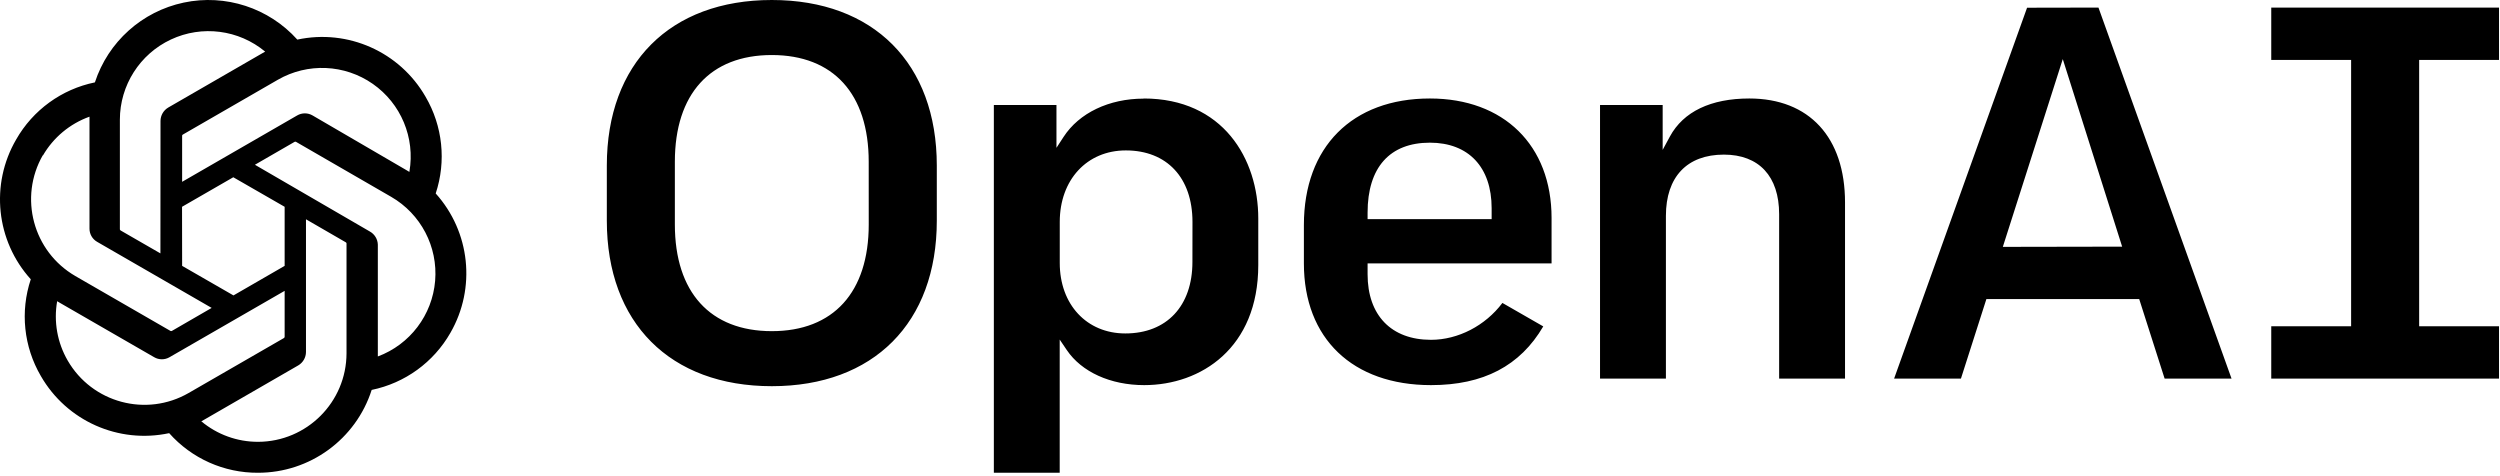
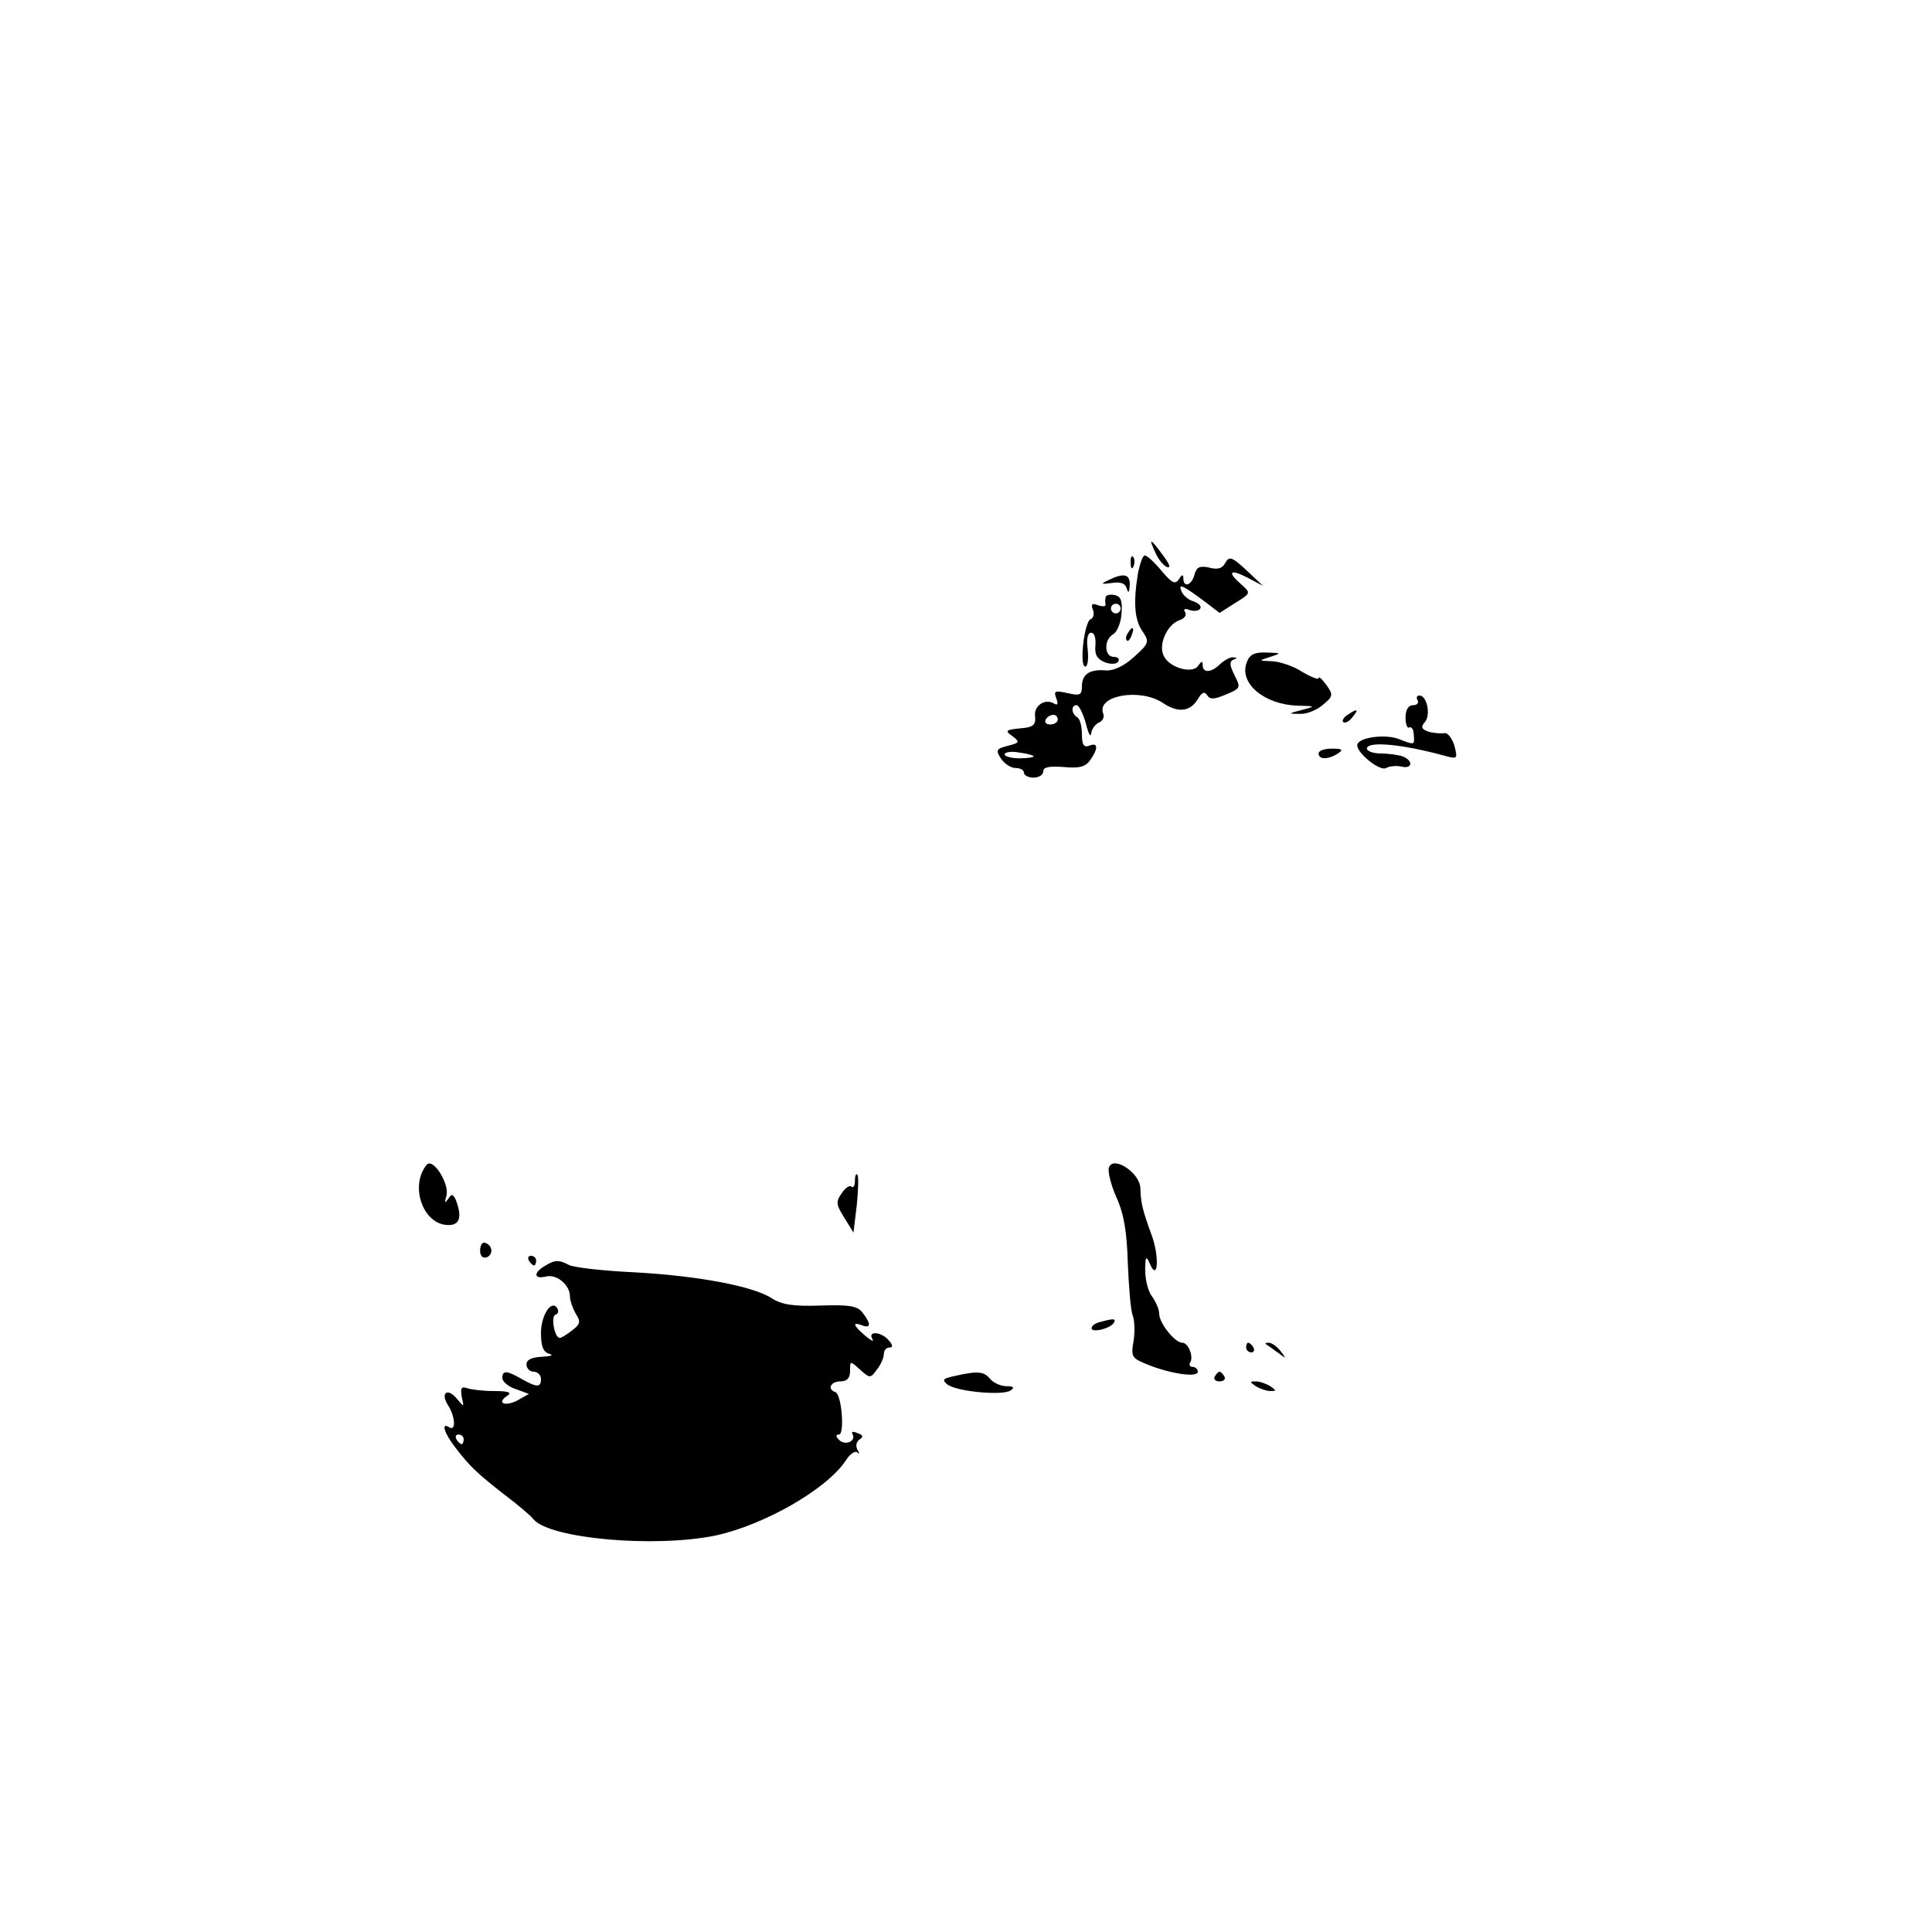
- <svg xmlns="http://www.w3.org/2000/svg" width="894" height="170">
-   <path d="M625.55 35.22c-13.75 0-23.57 4.7-28.39 13.59l-2.59 4.79V37.54h-22.4v97.85h23.56V77.18c0-13.91 7.55-21.89 20.73-21.89 12.56 0 19.76 7.76 19.76 21.31v58.79h23.56v-63c0-23.26-12.8-37.17-34.23-37.17zm-114.22 0c-27.79 0-45.06 17.33-45.06 45.25v13.74c0 26.83 17.42 43.51 45.45 43.51 18.74 0 31.88-6.88 40.15-21l-14.61-8.39c-6.11 8.15-15.86 13.19-25.54 13.19-14.19 0-22.67-8.76-22.67-23.44v-3.89h65.79V77.95c0-26-17.08-42.73-43.51-42.73zm22.08 43.14h-44.36v-2.34c0-16.12 7.91-25 22.28-25 13.83 0 22.08 8.76 22.08 23.44v3.9zm360.24-56.93V2.71H812.2v18.72h28.56v95.25H812.2v18.71h81.45v-18.71h-28.56V21.43h28.56zM276 0c-36.39 0-59 22.68-59 59.18v19.74c0 36.51 22.6 59.18 59 59.18s59-22.67 59-59.18V59.18C334.99 22.68 312.38 0 276 0zm34.66 80.27c0 24.24-12.63 38.15-34.66 38.15-22.03 0-34.67-13.91-34.67-38.15V57.83c0-24.24 12.63-38.15 34.66-38.15 22.03 0 34.66 13.91 34.66 38.15l.01 22.44zm98.31-45c-12.36 0-23.07 5.11-28.64 13.69l-2.54 3.9V37.54H355.4v131.52h23.55v-47.63l2.53 3.74c5.3 7.85 15.65 12.55 27.68 12.55 20.31 0 40.8-13.28 40.8-42.93V78.13c0-21.35-12.63-42.91-41-42.91l.01.05zm17.44 58.4c0 15.77-9.2 25.57-24 25.57-13.8 0-23.44-10.35-23.44-25.18v-14.7c0-15.06 9.72-25.57 23.63-25.57 14.7 0 23.83 9.8 23.83 25.57l-.02 14.31zM724.88 2.76l-47.55 132.63h23.9l9.1-28.44h54.65l.09.28 9 28.16H798L750.41 2.71l-25.53.05zm-8.67 85.52l21.44-67.15 21.23 67.07-42.67.08zM155.808 69.182a42.157 42.157 0 0 0-3.632-34.592c-9.222-16.051-27.756-24.308-45.856-20.429a42.724 42.724 0 0 0-72.384 15.297 42.157 42.157 0 0 0-28.16 20.429c-9.322 16.025-7.206 36.24 5.232 49.988a42.124 42.124 0 0 0 3.6 34.592c9.232 16.057 27.778 24.313 45.889 20.429a42.157 42.157 0 0 0 31.76 14.163c18.552.017 34.99-11.96 40.656-29.626a42.19 42.19 0 0 0 28.16-20.429c9.21-15.997 7.085-36.103-5.265-49.822zm-63.552 88.813a31.526 31.526 0 0 1-20.262-7.331l1-.567 33.659-19.429a5.599 5.599 0 0 0 2.766-4.799V78.413l14.23 8.232a.5.5 0 0 1 .267.366v39.325c-.037 17.47-14.19 31.623-31.66 31.66zm-68.051-29.06a31.493 31.493 0 0 1-3.766-21.228l1 .6 33.692 19.428a5.432 5.432 0 0 0 5.499 0l41.157-23.727v16.43a.567.567 0 0 1-.233.432l-34.092 19.663c-15.15 8.727-34.505 3.538-43.257-11.598zM15.34 55.62a31.593 31.593 0 0 1 16.663-13.897v39.99a5.399 5.399 0 0 0 2.733 4.766l40.957 23.628-14.23 8.232a.533.533 0 0 1-.5 0l-34.025-19.63C11.818 89.946 6.633 70.605 15.34 55.453v.167zm116.907 27.16l-41.09-23.861 14.196-8.198a.533.533 0 0 1 .5 0l34.026 19.662a31.66 31.66 0 0 1-4.766 57.087V87.478a5.565 5.565 0 0 0-2.866-4.699zm14.163-21.295l-1-.6-33.625-19.595a5.465 5.465 0 0 0-5.532 0L65.129 65.016v-16.43a.467.467 0 0 1 .2-.432l34.025-19.63a31.693 31.693 0 0 1 47.056 32.827v.133zM57.364 90.611l-14.23-8.198a.567.567 0 0 1-.267-.4V42.788A31.693 31.693 0 0 1 94.822 18.46l-1 .567-33.659 19.429a5.599 5.599 0 0 0-2.766 4.799l-.033 47.356zm7.732-16.663l18.329-10.564 18.362 10.564v21.128l-18.296 10.565L65.13 95.076l-.033-21.128z" />
+ <svg xmlns="http://www.w3.org/2000/svg" version="1.0" width="400pt" height="400pt" viewBox="0 0 400 400" preserveAspectRatio="xMidYMid meet">
+   <g transform="translate(0,400) scale(0.1,-0.1)" fill="#000000" stroke="none">
+     <path d="M2392 2856 c6 -14 17 -27 24 -30 9 -3 5 7 -8 24 -26 36 -31 38 -16 6z" />
+     <path d="M2341 2834 c0 -11 3 -14 6 -6 3 7 2 16 -1 19 -3 4 -6 -2 -5 -13z" />
+     <path d="M2356 2813 c-10 -62 -7 -97 10 -121 14 -21 13 -24 -18 -52 -21 -19 -42 -29 -58 -28 -34 3 -50 -8 -50 -33 0 -18 -4 -20 -30 -14 -26 6 -29 4 -23 -11 4 -11 3 -15 -4 -11 -19 12 -43 -4 -40 -26 2 -18 -4 -23 -31 -25 -30 -3 -32 -5 -16 -16 16 -12 15 -14 -9 -20 -24 -6 -26 -9 -15 -26 7 -11 21 -20 30 -20 10 0 18 -4 18 -10 0 -5 9 -10 20 -10 11 0 20 6 20 13 0 9 12 11 42 9 32 -3 45 0 55 14 17 24 17 38 -2 30 -11 -4 -15 2 -15 24 0 16 -4 32 -10 35 -12 8 -13 25 -1 25 5 0 13 -17 19 -37 5 -21 10 -31 11 -22 1 9 8 19 16 23 8 3 12 11 9 19 -14 37 76 53 123 22 31 -21 56 -19 72 6 9 16 15 18 20 10 6 -10 15 -9 39 1 31 13 31 14 18 40 -10 20 -11 28 -3 32 9 3 9 5 0 5 -6 1 -18 -6 -27 -14 -18 -18 -36 -19 -36 -2 0 9 -2 9 -9 -1 -11 -18 -59 -5 -71 19 -13 23 6 66 32 75 10 3 15 10 12 16 -5 7 -1 9 9 5 9 -3 19 -2 22 3 3 5 -3 11 -14 15 -11 3 -22 13 -25 21 -7 17 2 13 49 -22 l30 -23 33 21 c32 20 32 20 12 38 -30 26 -24 33 13 14 l32 -17 -34 32 c-30 28 -36 30 -44 16 -6 -12 -16 -15 -34 -10 -19 4 -26 1 -30 -15 -6 -22 -23 -28 -23 -7 0 8 -3 8 -9 -2 -8 -12 -15 -8 -36 17 -15 18 -30 32 -35 32 -4 0 -10 -17 -14 -37z m-166 -303 c0 -5 -7 -10 -16 -10 -8 0 -12 5 -9 10 3 6 10 10 16 10 5 0 9 -4 9 -10z m-50 -76 c0 -2 -13 -4 -30 -4 -16 0 -30 4 -30 8 0 5 14 7 30 4 17 -2 30 -6 30 -8z" />
+     <path d="M2295 2799 c-17 -8 -16 -9 7 -6 19 3 28 -1 31 -12 3 -10 5 -8 6 7 1 23 -11 27 -44 11z" />
+     <path d="M2289 2763 c-1 -4 -1 -11 0 -15 0 -4 -7 -4 -16 -1 -12 5 -15 2 -10 -10 3 -8 1 -17 -5 -19 -13 -5 -24 -98 -11 -98 5 0 7 16 5 35 -3 22 0 35 7 35 7 0 10 -11 9 -26 -2 -19 3 -28 19 -35 13 -5 25 -4 28 1 4 6 -1 10 -9 10 -20 0 -21 36 -1 47 8 5 16 24 17 43 2 26 -1 35 -14 38 -10 2 -19 0 -19 -5z m31 -23 c0 -5 -4 -10 -10 -10 -5 0 -10 5 -10 10 0 6 5 10 10 10 6 0 10 -4 10 -10z" />
+     <path d="M2335 2689 c-4 -6 -5 -12 -2 -15 2 -3 7 2 10 11 7 17 1 20 -8 4z" />
+     <path d="M2581 2628 c-16 -43 37 -87 106 -89 37 -1 38 -1 8 -9 -28 -7 -28 -8 -5 -8 14 -1 35 7 48 18 22 18 23 21 8 42 -9 12 -16 19 -16 14 0 -4 -15 2 -34 13 -18 12 -46 21 -62 22 -29 1 -29 1 -4 9 24 8 23 8 -8 9 -25 1 -35 -4 -41 -21z" />
+     <path d="M2935 2550 c3 -5 -1 -10 -9 -10 -10 0 -16 -9 -16 -26 0 -14 4 -23 8 -20 4 2 9 -4 9 -15 2 -22 2 -22 -31 -9 -29 11 -86 3 -86 -13 0 -17 48 -55 60 -47 7 4 21 5 31 3 23 -6 26 12 3 21 -9 3 -29 6 -45 6 -16 0 -29 5 -29 10 0 16 71 10 162 -15 26 -7 26 -6 19 22 -5 15 -14 27 -21 25 -6 -1 -21 0 -32 3 -15 5 -17 10 -8 20 13 15 4 55 -11 55 -6 0 -7 -4 -4 -10z" />
+     <path d="M2790 2520 c-8 -5 -12 -12 -9 -15 4 -3 12 1 19 10 14 17 11 19 -10 5z" />
+     <path d="M2730 2440 c0 -13 20 -13 40 0 12 8 9 10 -12 10 -16 0 -28 -4 -28 -10z" />
+     <path d="M883 1588 c-34 -42 -9 -119 40 -124 28 -3 35 14 21 51 -6 13 -9 14 -16 3 -7 -10 -8 -8 -4 5 8 25 -28 82 -41 65z" />
+     <path d="M2296 1583 c-3 -8 4 -36 15 -61 16 -35 22 -71 24 -137 2 -49 6 -98 10 -108 4 -10 5 -34 2 -53 -6 -33 -3 -36 26 -48 48 -20 107 -29 107 -16 0 5 -5 10 -11 10 -5 0 -8 4 -5 9 8 12 -4 41 -16 41 -16 0 -48 41 -48 60 0 9 -7 25 -15 36 -8 10 -14 35 -14 54 0 28 2 31 9 15 17 -41 21 11 5 56 -20 55 -23 68 -24 99 -1 32 -56 68 -65 43z" />
+     <path d="M1770 1555 c0 -10 -3 -15 -7 -12 -3 4 -13 -2 -20 -13 -13 -18 -12 -24 5 -51 l19 -31 7 58 c3 31 4 59 1 62 -3 3 -5 -3 -5 -13z" />
+     <path d="M994 1411 c0 -11 5 -17 14 -14 14 6 12 25 -4 30 -5 2 -10 -5 -10 -16z" />
+     <path d="M1095 1390 c3 -5 8 -10 11 -10 2 0 4 5 4 10 0 6 -5 10 -11 10 -5 0 -7 -4 -4 -10z" />
+     <path d="M1128 1379 c-24 -14 -23 -28 2 -22 22 6 50 -17 50 -41 0 -9 6 -25 12 -36 11 -16 9 -22 -7 -34 -11 -9 -23 -16 -26 -16 -11 0 -19 45 -9 48 6 2 7 8 4 13 -12 20 -34 -14 -34 -51 0 -28 5 -40 18 -43 9 -3 2 -5 -15 -6 -22 -1 -33 -6 -33 -16 0 -8 7 -15 15 -15 8 0 15 -7 15 -15 0 -18 -8 -18 -40 0 -31 18 -40 18 -40 2 0 -7 12 -18 28 -23 l27 -10 -23 -13 c-26 -14 -45 -6 -22 9 11 7 3 10 -27 10 -23 0 -48 3 -56 6 -12 4 -14 0 -11 -18 5 -22 5 -22 -10 -4 -20 24 -35 12 -18 -14 15 -24 16 -54 2 -45 -17 11 -11 -11 12 -41 32 -42 47 -55 103 -99 28 -21 55 -44 60 -51 35 -40 252 -59 377 -33 101 22 230 96 269 155 8 13 19 21 24 17 4 -5 5 -2 0 6 -4 8 -2 16 5 21 8 5 7 9 -5 13 -9 4 -13 3 -10 -2 8 -15 -15 -25 -28 -12 -7 7 -7 11 0 11 12 0 6 84 -8 88 -17 6 -9 22 11 22 14 0 20 7 20 22 0 21 0 21 21 2 20 -18 21 -18 35 1 8 10 14 25 14 32 0 7 5 13 11 13 8 0 8 5 -1 15 -15 18 -44 20 -34 3 4 -7 -2 -4 -14 6 -26 22 -28 30 -7 22 18 -7 19 3 1 26 -10 14 -27 17 -87 15 -57 -2 -81 2 -101 15 -38 25 -154 47 -288 54 -63 3 -123 10 -132 15 -21 11 -29 11 -50 -2z m-168 -359 c0 -5 -2 -10 -4 -10 -3 0 -8 5 -11 10 -3 6 -1 10 4 10 6 0 11 -4 11 -10z" />
+     <path d="M2278 1263 c-10 -2 -18 -8 -18 -13 0 -10 38 -1 46 11 5 9 1 10 -28 2z" />
+     <path d="M2580 1210 c0 -5 5 -10 11 -10 5 0 7 5 4 10 -3 6 -8 10 -11 10 -2 0 -4 -4 -4 -10z" />
+     <path d="M2621 1217 c2 -1 13 -9 24 -17 19 -14 19 -14 6 3 -7 9 -18 17 -24 17 -6 0 -8 -1 -6 -3z" />
+     <path d="M1976 1151 c-24 -5 -26 -8 -15 -17 18 -15 114 -24 131 -13 9 6 7 9 -8 9 -12 0 -27 7 -34 15 -13 16 -26 17 -74 6z" />
+     <path d="M2515 1150 c-3 -5 1 -10 10 -10 9 0 13 5 10 10 -3 6 -8 10 -10 10 -2 0 -7 -4 -10 -10z" />
+     <path d="M2600 1130 c8 -5 22 -10 30 -10 13 0 13 1 0 10 -8 5 -22 10 -30 10 -13 0 -13 -1 0 -10z" />
+   </g>
</svg>
